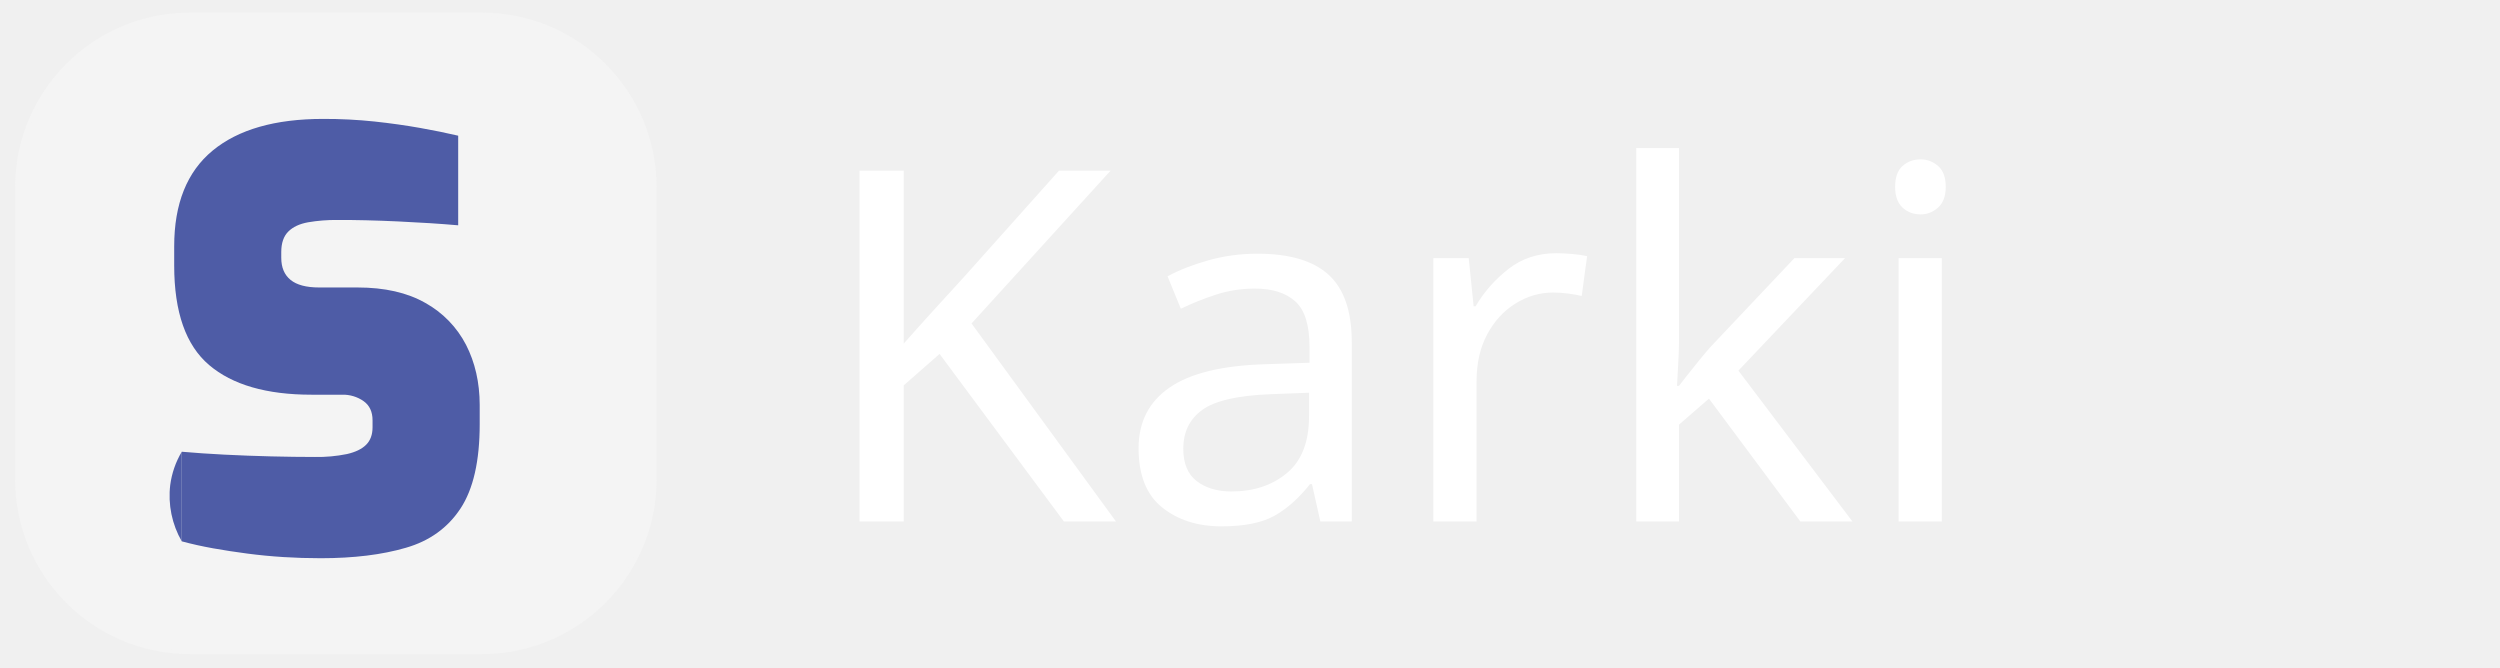
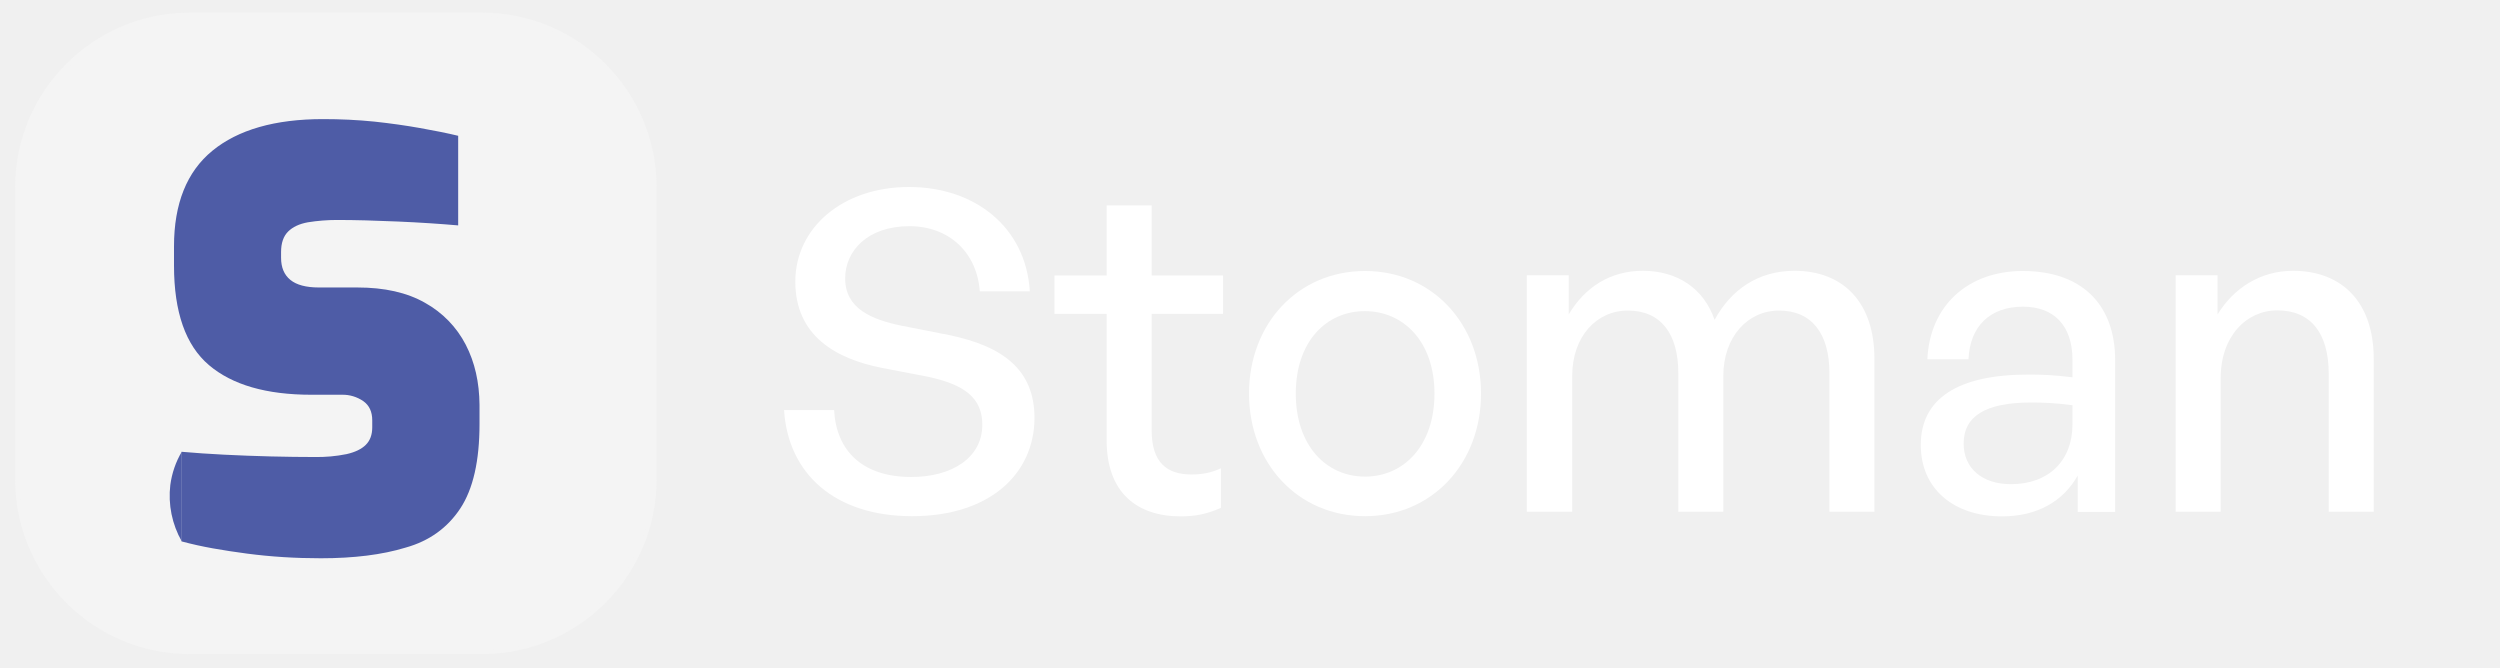
- <svg xmlns="http://www.w3.org/2000/svg" id="Layer_1" data-name="Layer 1" viewBox="0 0 1288.82 344.1">
-   <defs>
-     <style>.cls-1{fill:#f4f4f4;stroke:#f4f4f4;stroke-miterlimit:10;stroke-width:2px;}.cls-2{fill:#4e5ca6;}.cls-3{font-size:253.27px;fill:#fff;font-family:Ubuntu-Regular, Ubuntu;}</style>
-   </defs>
-   <rect class="cls-1" x="8.79" y="7.5" width="328.71" height="328.71" rx="89.11" />
-   <path class="cls-2" d="M165.4,287.78q-9.9,0-19.35-.6t-18.59-1.8q-9.17-1.2-17.56-2.7t-16.19-3.6v-46.2q10.19.9,22,1.5t24,.9q12.15.3,22.65.3a76.1,76.1,0,0,0,16.5-1.5q6.6-1.5,9.9-4.8t3.3-9v-3.6q0-6.6-4.64-9.9a18.46,18.46,0,0,0-11-3.3H160.6q-34.8,0-52.8-15.3t-18-51.3V127q0-33,19.8-49.35t57-16.35a246.71,246.71,0,0,1,26.55,1.35q12.45,1.35,23.4,3.3t19.66,4v46.2q-13.82-1.2-31.06-2t-31.35-.75a84.41,84.41,0,0,0-15,1.2q-6.6,1.2-10.2,4.8c-2.39,2.4-3.6,5.9-3.6,10.5v3q0,7.5,4.8,11.4t14.7,3.9h19.8q21,0,34.95,7.95a52,52,0,0,1,21,21.6q7,13.65,7.05,31v9.9q0,28.5-9.9,43.5t-28.19,20.25Q190.9,287.77,165.4,287.78Z" />
-   <path class="cls-2" d="M93.71,232.88A45,45,0,0,0,87.76,250a47,47,0,0,0,5.95,29.09Z" />
-   <text class="cls-3" transform="translate(418.54 268.82)">Karki</text>
+ <svg xmlns="http://www.w3.org/2000/svg" version="1.1" id="Layer_1" x="0px" y="0px" viewBox="0 0 1288.8 344.1" style="enable-background:new 0 0 1288.8 344.1;" xml:space="preserve">
+   <style type="text/css">
+ 	.st0{fill:#F4F4F4;stroke:#F4F4F4;stroke-width:2;stroke-miterlimit:10;}
+ 	.st1{fill:#4E5CA6;}
+ 	.st2{enable-background:new    ;}
+ 	.st3{fill:#FFFFFF;}
+ </style>
+   <path class="st0" d="M97.9,7.5h150.5c49.2,0,89.1,39.9,89.1,89.1v150.5c0,49.2-39.9,89.1-89.1,89.1H97.9  c-49.2,0-89.1-39.9-89.1-89.1V96.6C8.8,47.4,48.7,7.5,97.9,7.5z" />
+   <path class="st1" d="M165.4,287.8c-6.6,0-13.1-0.2-19.4-0.6s-12.5-1-18.6-1.8c-6.1-0.8-12-1.7-17.6-2.7s-11-2.2-16.2-3.6v-46.2  c6.8,0.6,14.1,1.1,22,1.5c7.9,0.4,15.9,0.7,24,0.9c8.1,0.2,15.6,0.3,22.6,0.3c5.5,0.1,11.1-0.4,16.5-1.5c4.4-1,7.7-2.6,9.9-4.8  c2.2-2.2,3.3-5.2,3.3-9v-3.6c0-4.4-1.5-7.7-4.6-9.9c-3.2-2.2-7.1-3.4-11-3.3h-15.8c-23.2,0-40.8-5.1-52.8-15.3  c-12-10.2-18-27.3-18-51.3V127c0-22,6.6-38.5,19.8-49.3s32.2-16.3,57-16.3c8.9,0,17.7,0.4,26.6,1.3c8.3,0.9,16.1,2,23.4,3.3  c7.3,1.3,13.9,2.6,19.7,4v46.2c-9.2-0.8-19.6-1.5-31.1-2c-11.5-0.5-21.9-0.8-31.4-0.8c-5,0-10,0.4-15,1.2c-4.4,0.8-7.8,2.4-10.2,4.8  c-2.4,2.4-3.6,5.9-3.6,10.5v3c0,5,1.6,8.8,4.8,11.4c3.2,2.6,8.1,3.9,14.7,3.9h19.8c14,0,25.6,2.6,34.9,7.9c9,5,16.3,12.5,21,21.6  c4.7,9.1,7,19.4,7.1,31v9.9c0,19-3.3,33.5-9.9,43.5c-6.6,10-16,16.8-28.2,20.2C197,286,182.4,287.8,165.4,287.8z" />
+   <path class="st1" d="M93.7,232.9c-3.1,5.2-5.1,11.1-5.9,17.1c-1.2,10.1,0.9,20.3,5.9,29.1V232.9z" />
+   <g class="st2">
+     <path class="st3" d="M470.2,266.1c-39.8,0-63.9-21.8-66-54.7H430c1.1,20.9,14.5,34.5,39.8,34.5c20.9,0,36.6-9.9,36.6-26.9   c0-13.8-9-20.7-28.1-24.8l-23.9-4.6c-23.2-4.6-44.4-16.3-44.4-44.4c0-27.8,24.4-48.8,58.6-48.8s60.3,20.9,62.3,53.8h-25.8   c-1.4-19.8-15.6-33.6-36.3-33.6c-21.4,0-33.1,12.6-33.1,26.9c0,15.6,13.6,21.2,29,24.4l24.4,4.8c28.3,5.8,44.2,18.2,44.2,42.8   C533.2,244.3,510.2,266.1,470.2,266.1z" />
+     <path class="st3" d="M629.4,261.8c-7.1,3.2-13.3,4.4-20.7,4.4c-22.5,0-38.2-12.2-38.2-39.1v-65.3h-26.9v-19.8h26.9v-36.1h23.2v36.1   h36.8v19.8h-36.8v60c0,16.8,8,22.8,20.5,22.8c5.5,0,10.4-0.9,15.2-3.2V261.8z" />
+     <path class="st3" d="M643.9,202.9c0-36.1,25.3-63.2,59.8-63.2c34.5,0,59.8,27.1,59.8,63.2c0,36.1-25.3,63.2-59.8,63.2   C669.2,266.1,643.9,239,643.9,202.9z M739.5,202.9c0-26.7-15.9-42.5-35.9-42.5S668,176.2,668,202.9c0,26.7,15.6,42.8,35.7,42.8   S739.5,229.6,739.5,202.9z" />
+     <path class="st3" d="M787.1,263.8V141.9h21.6v20.2c8.3-14,21.4-22.5,38.2-22.5c17.9,0,31.5,9.2,37,25.3   c8.5-15.6,22.5-25.3,41.2-25.3c25.1,0,41.2,16.3,41.2,45.3v78.9h-23.2v-71.5c0-20.2-9-32.2-26-32.2c-15.9,0-28.7,13.3-28.7,33.8   v69.9h-23.2v-71.5c0-20.2-9-32.2-26-32.2c-16.1,0-28.7,13.3-28.7,33.8v69.9H787.1z" />
+     <path class="st3" d="M1071.2,245c-7.6,13.6-21.2,21.2-39.1,21.2c-25.3,0-41.9-14.5-41.9-36.8c0-23.9,19.1-36.3,55.4-36.3   c7.1,0,12.9,0.2,22.8,1.4v-9c0-17.5-9.4-27.4-25.5-27.4c-17,0-27.4,10.1-28.1,27.1h-21.2c1.2-27.4,20.7-45.5,49.2-45.5   c30.1,0,47.6,17,47.6,46v78.2h-19.3V245z M1036.7,249.6c19.5,0,31.7-12.2,31.7-30.8v-9.9c-9-1.2-15.4-1.4-21.4-1.4   c-23.2,0-34.7,6.9-34.7,21.2C1012.3,241.3,1021.7,249.6,1036.7,249.6z" />
+     <path class="st3" d="M1144.8,263.8h-23.2V141.9h21.6v20.2c8.3-13.6,22.1-22.5,38.9-22.5c25.1,0,41.6,16.1,41.6,45.3v78.9h-23.2   v-71.1c0-20.9-9.2-32.7-26.5-32.7c-15.9,0-29.2,13.3-29.2,35V263.8z" />
+   </g>
</svg>
